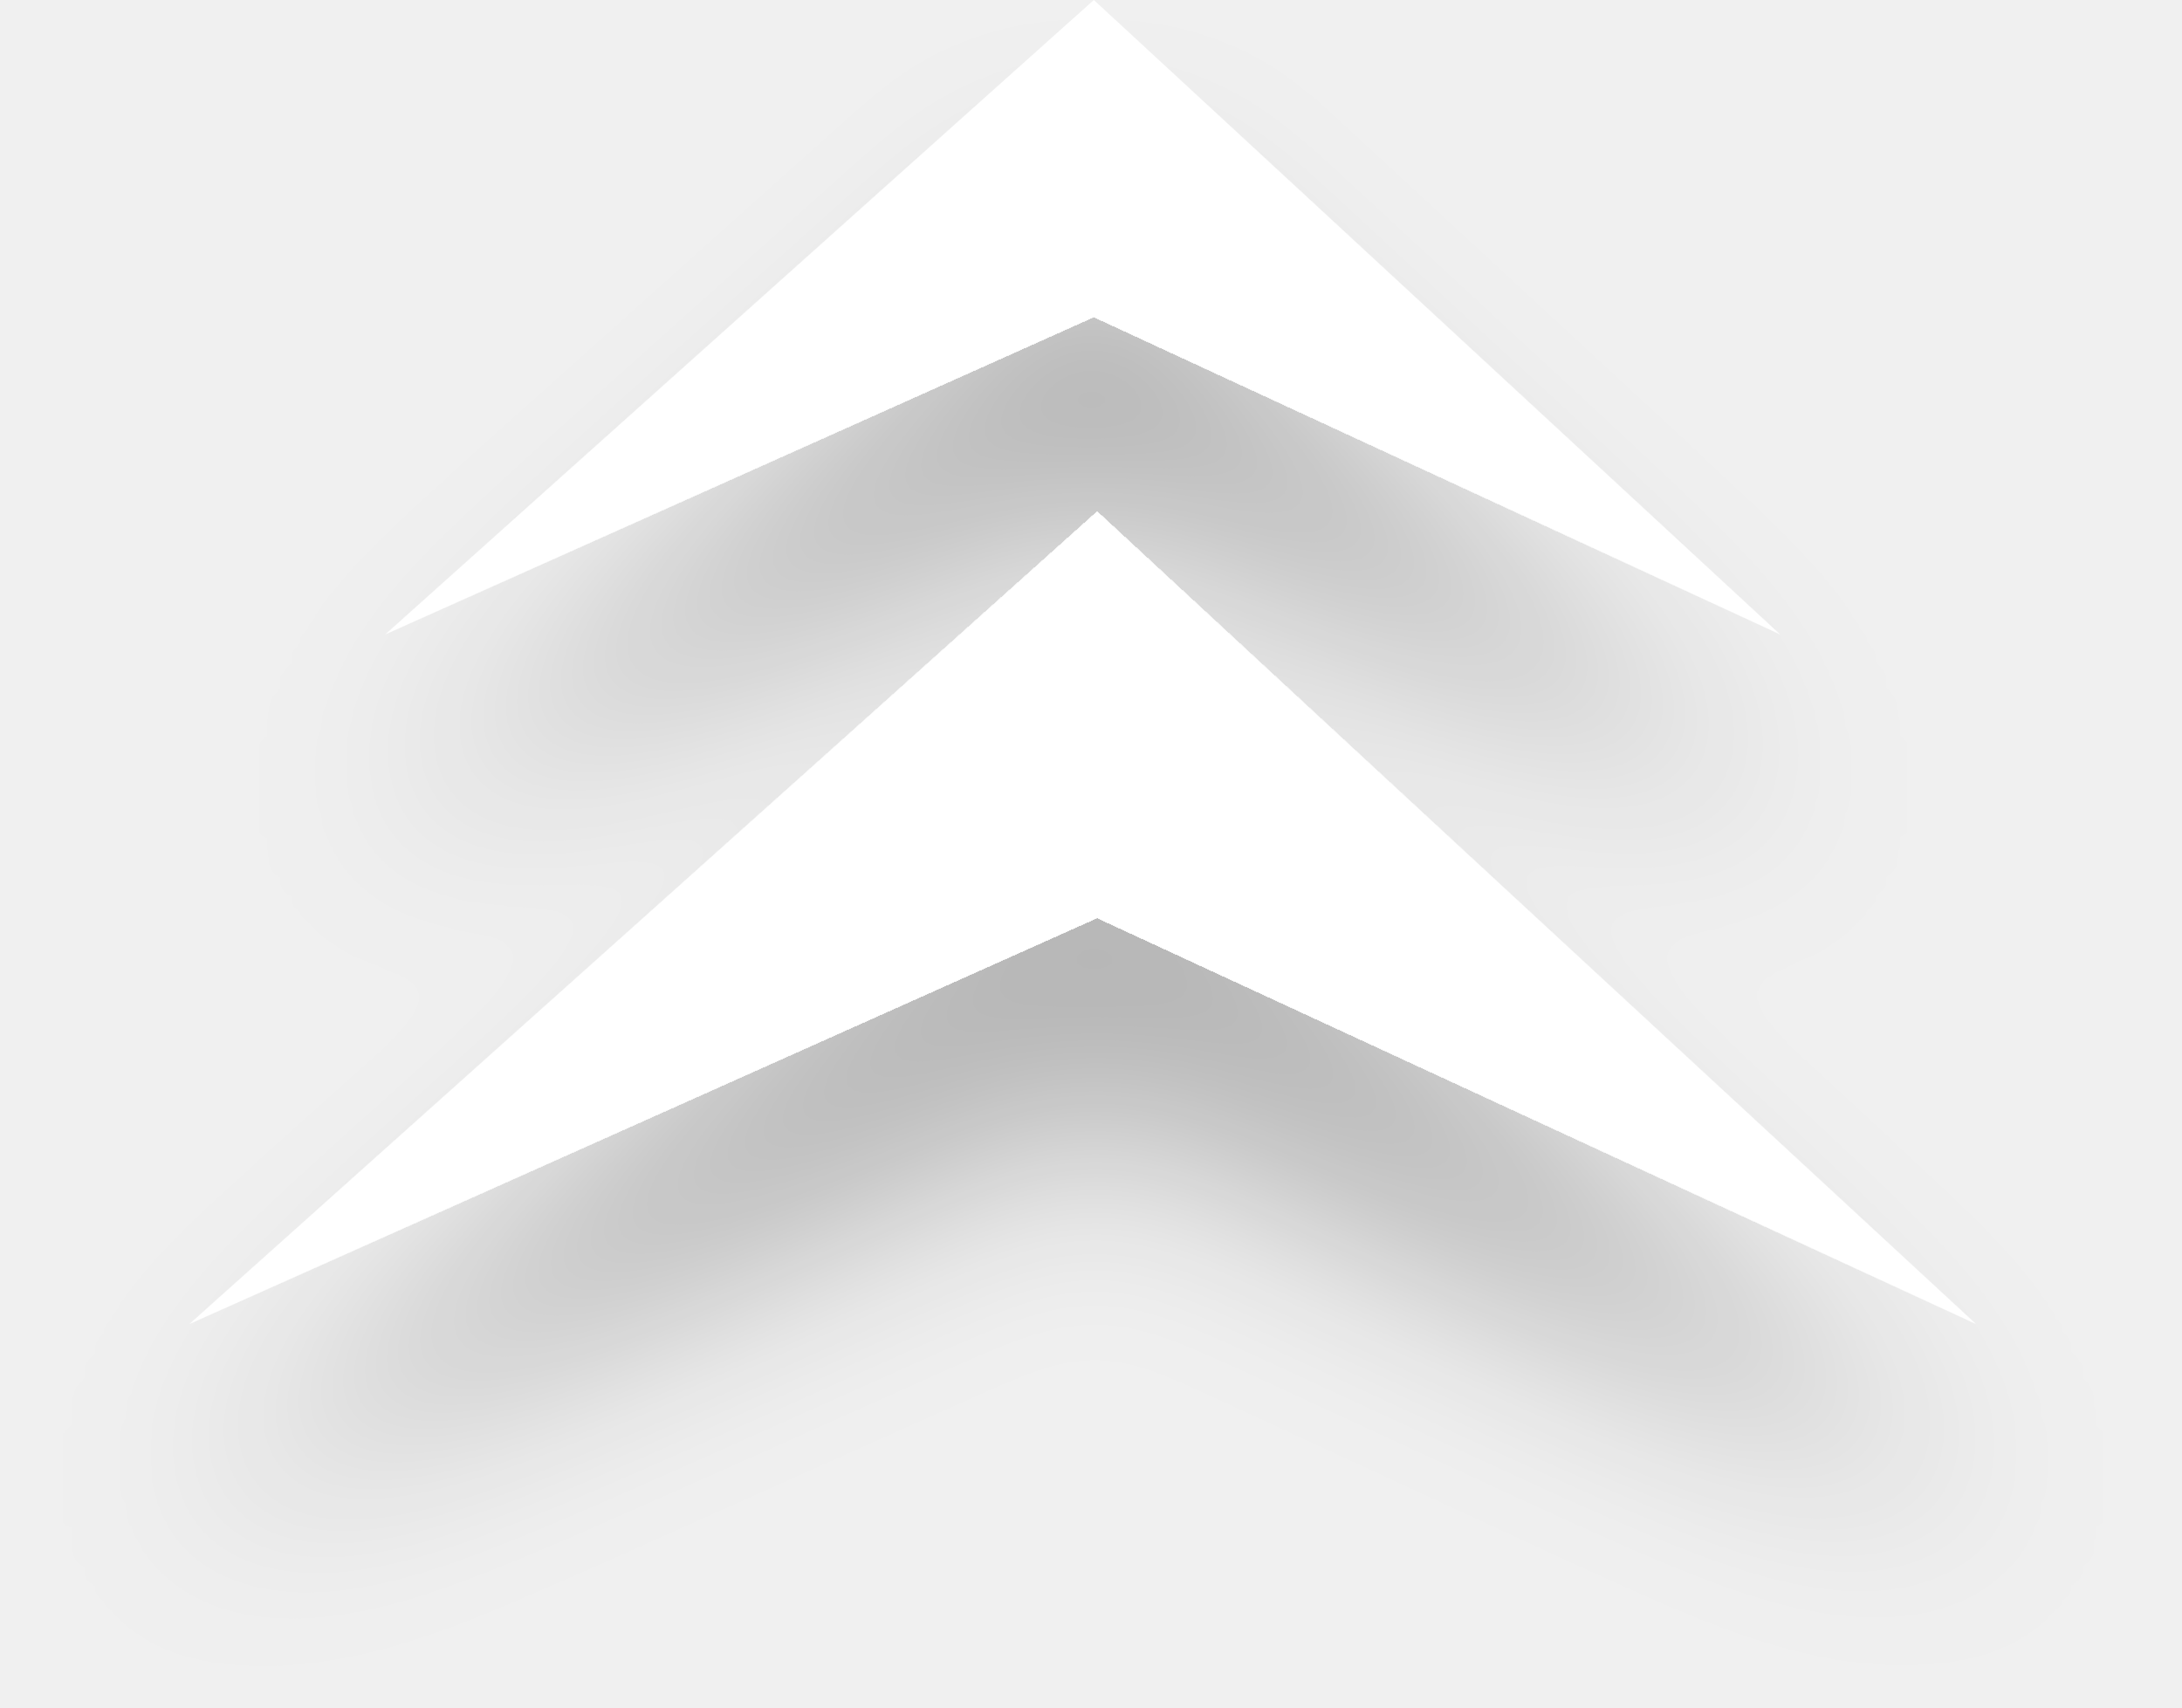
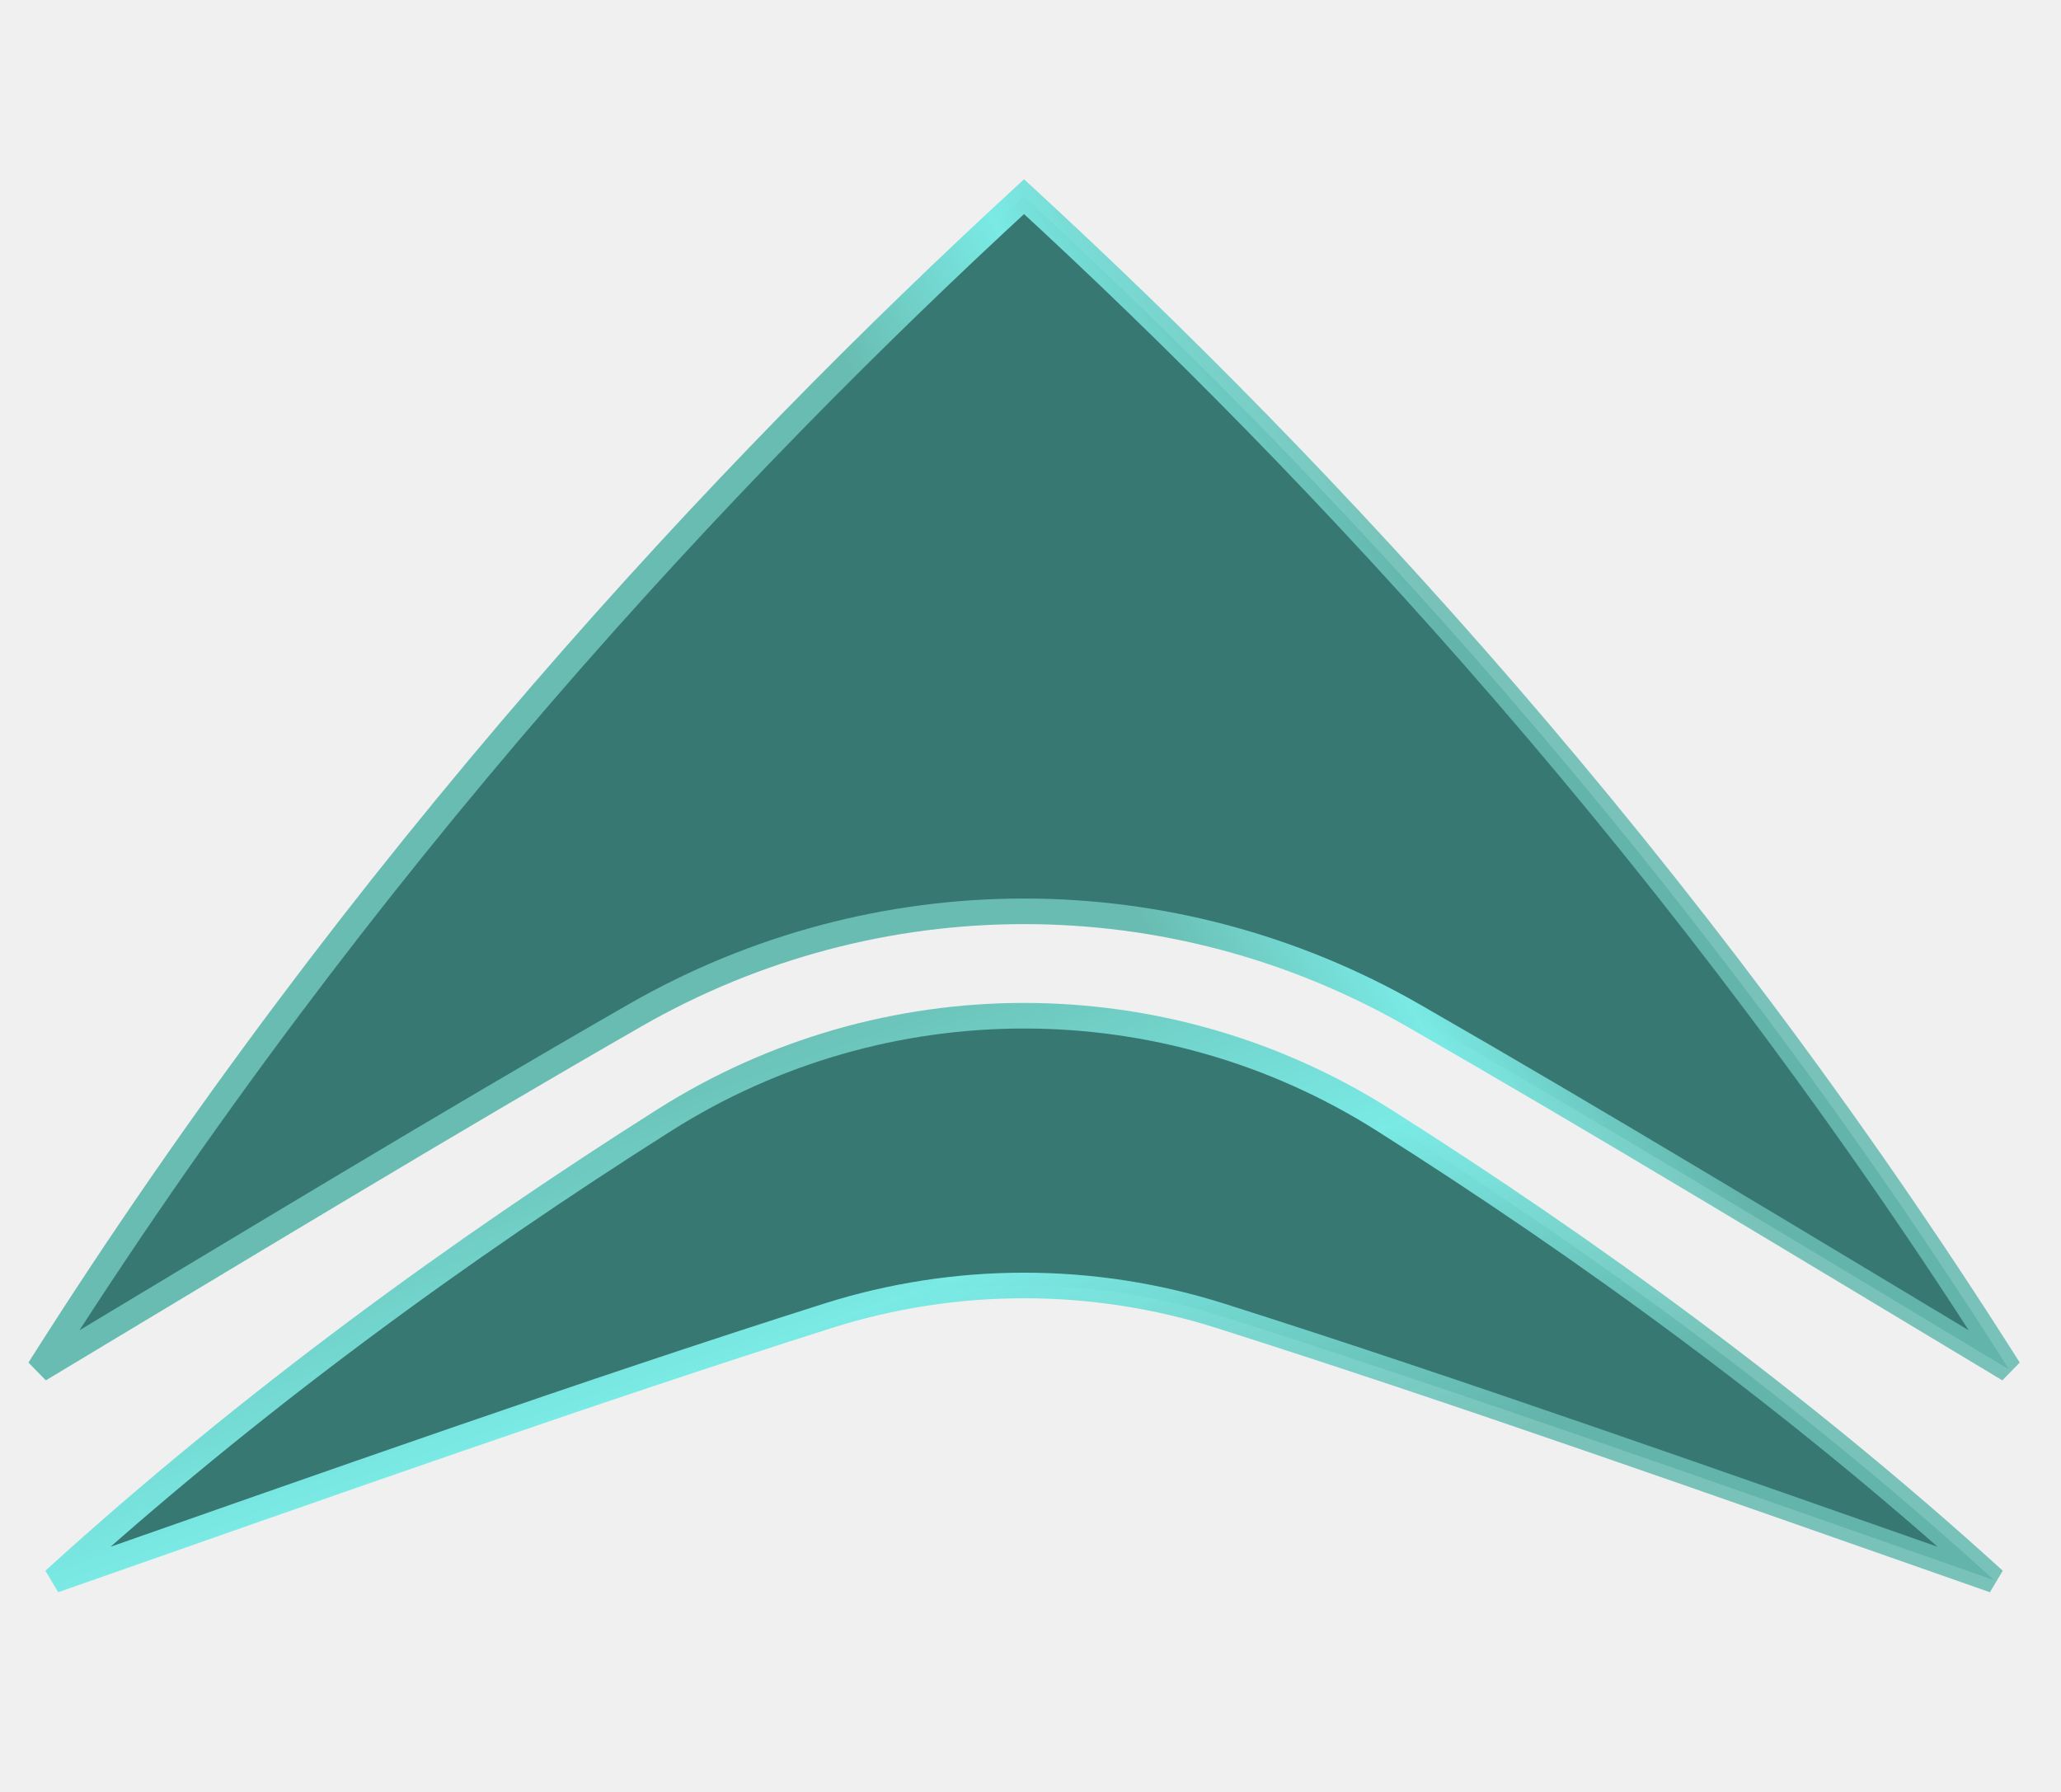
- <svg xmlns="http://www.w3.org/2000/svg" width="46" height="36" viewBox="0 0 46 36" fill="none">
-   <g filter="url(#filter0_d_1088_10352)">
-     <path d="M23.06 0L8.13 13.37L23.06 6.68L37.52 13.37L23.06 0Z" fill="white" />
-     <path d="M23.13 10.789L4 27.909L23.13 19.349L41.65 27.909L23.13 10.789Z" fill="white" />
-   </g>
+ <svg xmlns="http://www.w3.org/2000/svg" width="46" height="40" viewBox="0 0 46 40" fill="none">
+   <path d="M22.856 4.39C29.472 10.478 37.646 19.203 44.838 30.568C40.09 27.716 35.689 25.046 31.539 22.664C26.148 19.569 19.566 19.569 14.175 22.664C10.025 25.046 5.623 27.716 0.876 30.568C8.067 19.204 16.241 10.478 22.856 4.39Z" fill="#387873" stroke="url(#paint0_linear_435_2453)" stroke-width="0.571" />
+   <path d="M14.825 25.005C19.731 21.896 25.983 21.896 30.889 25.005C35.398 27.862 40.126 31.286 44.508 35.273C38.221 33.069 32.543 31.057 27.247 29.375C24.39 28.468 21.325 28.468 18.468 29.375C13.171 31.057 7.492 33.069 1.205 35.273C5.587 31.285 10.316 27.862 14.825 25.005Z" fill="#387873" stroke="url(#paint1_linear_435_2453)" stroke-width="0.571" />
  <defs>
-     <filter id="filter0_d_1088_10352" x="0" y="0" width="45.65" height="35.91" filterUnits="userSpaceOnUse" color-interpolation-filters="sRGB">
-       <feFlood flood-opacity="0" result="BackgroundImageFix" />
-       <feColorMatrix in="SourceAlpha" type="matrix" values="0 0 0 0 0 0 0 0 0 0 0 0 0 0 0 0 0 0 127 0" result="hardAlpha" />
-       <feOffset dy="4" />
-       <feGaussianBlur stdDeviation="2" />
-       <feComposite in2="hardAlpha" operator="out" />
-       <feColorMatrix type="matrix" values="0 0 0 0 0 0 0 0 0 0 0 0 0 0 0 0 0 0 0.25 0" />
-       <feBlend mode="normal" in2="BackgroundImageFix" result="effect1_dropShadow_1088_10352" />
-       <feBlend mode="normal" in="SourceGraphic" in2="effect1_dropShadow_1088_10352" result="shape" />
-     </filter>
+     <linearGradient id="paint0_linear_435_2453" x1="14.857" y1="0.571" x2="22.864" y2="-3.683" gradientUnits="userSpaceOnUse">
+       <stop stop-color="#69BCB1" />
+       <stop offset="0.489" stop-color="#7AEAE5" />
+       <stop offset="1" stop-color="#69BCB1" stop-opacity="0.88" />
+     </linearGradient>
+     <linearGradient id="paint1_linear_435_2453" x1="22.442" y1="20.485" x2="27.296" y2="34.293" gradientUnits="userSpaceOnUse">
+       <stop stop-color="#69BCB1" />
+       <stop offset="0.494" stop-color="#7AEAE5" />
+       <stop offset="1" stop-color="#69BCB1" stop-opacity="0.88" />
+     </linearGradient>
  </defs>
</svg>
